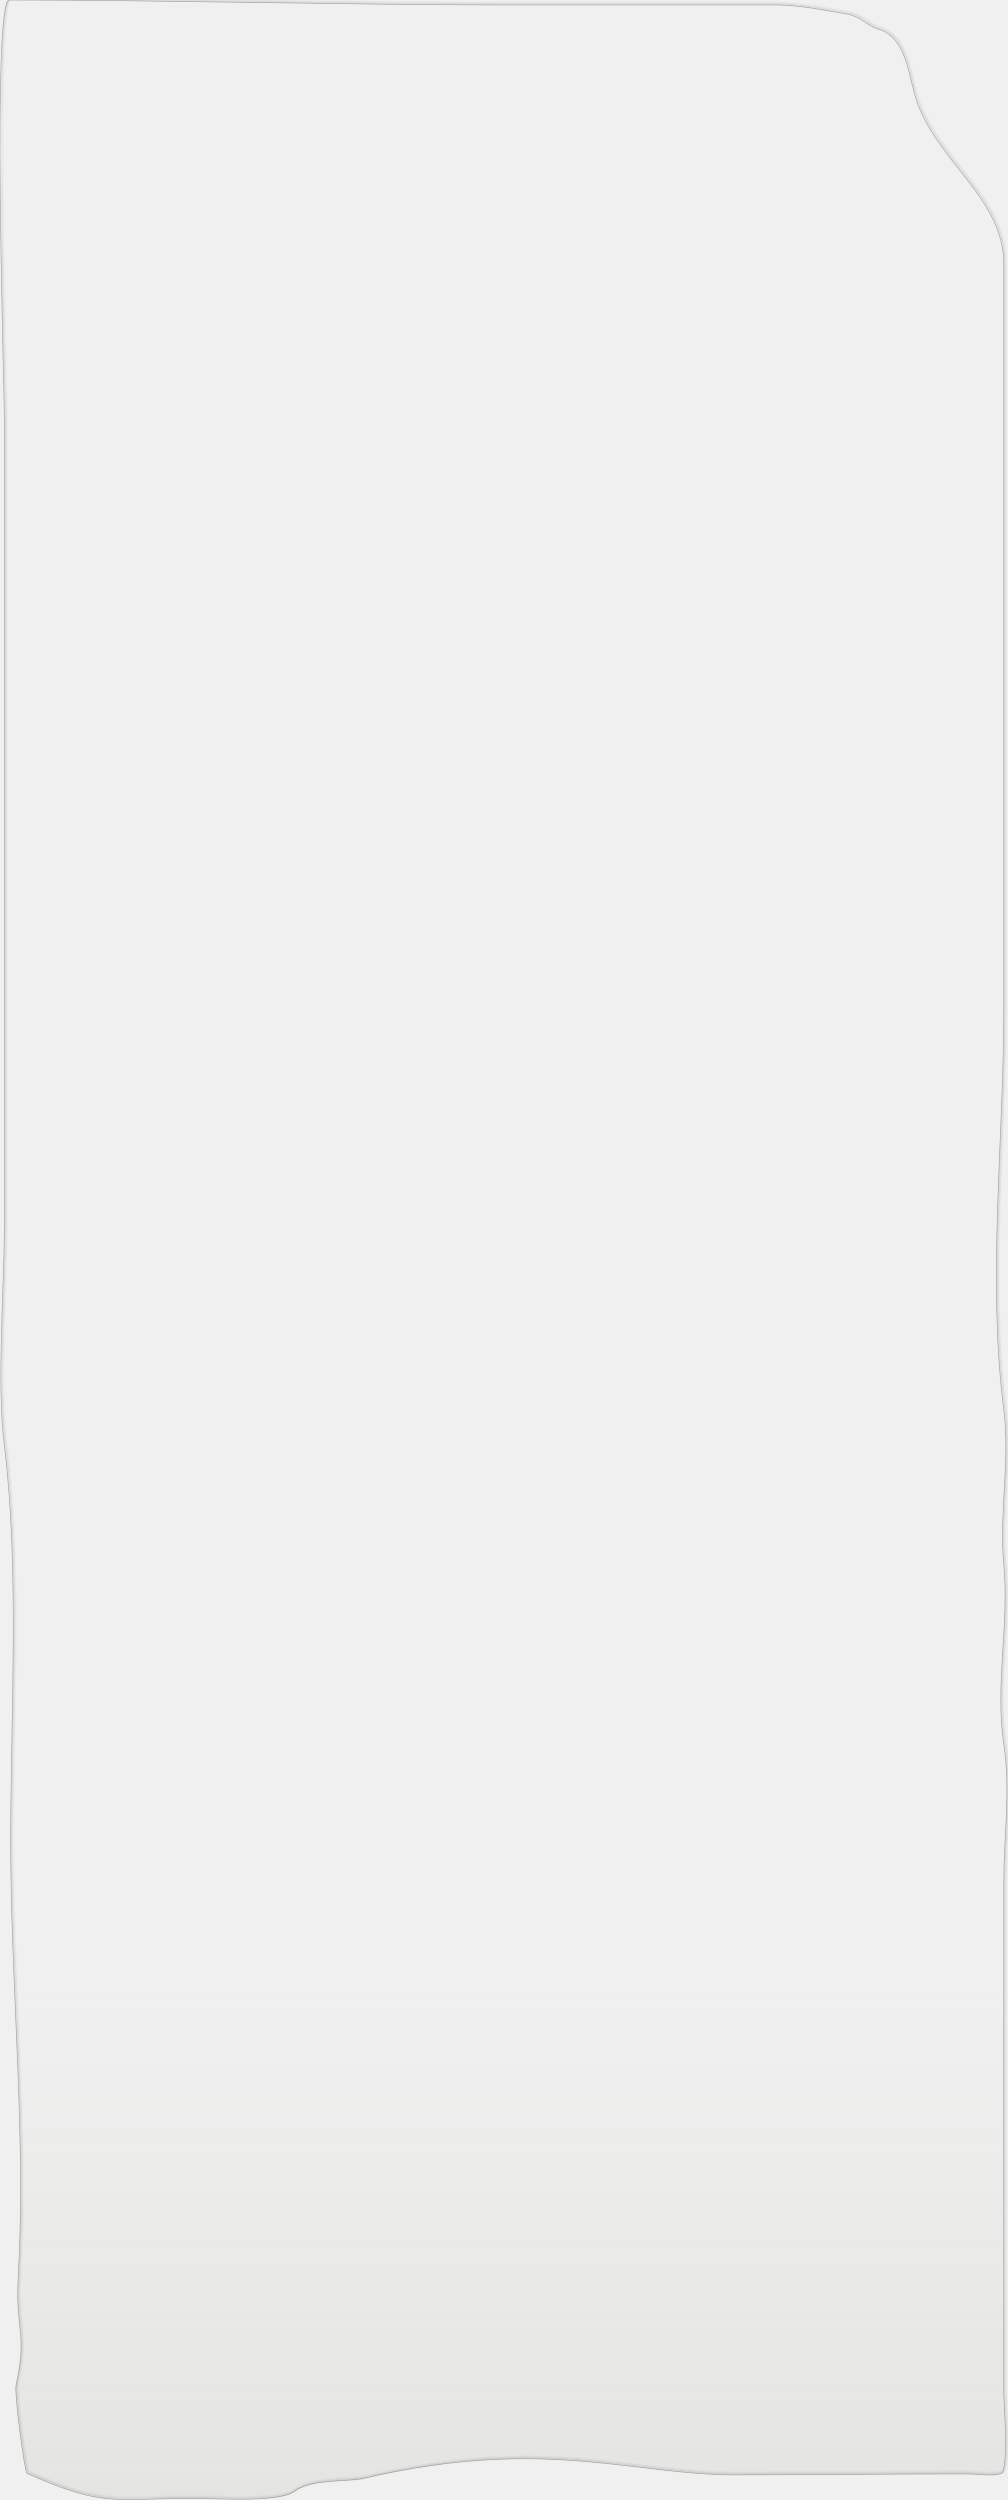
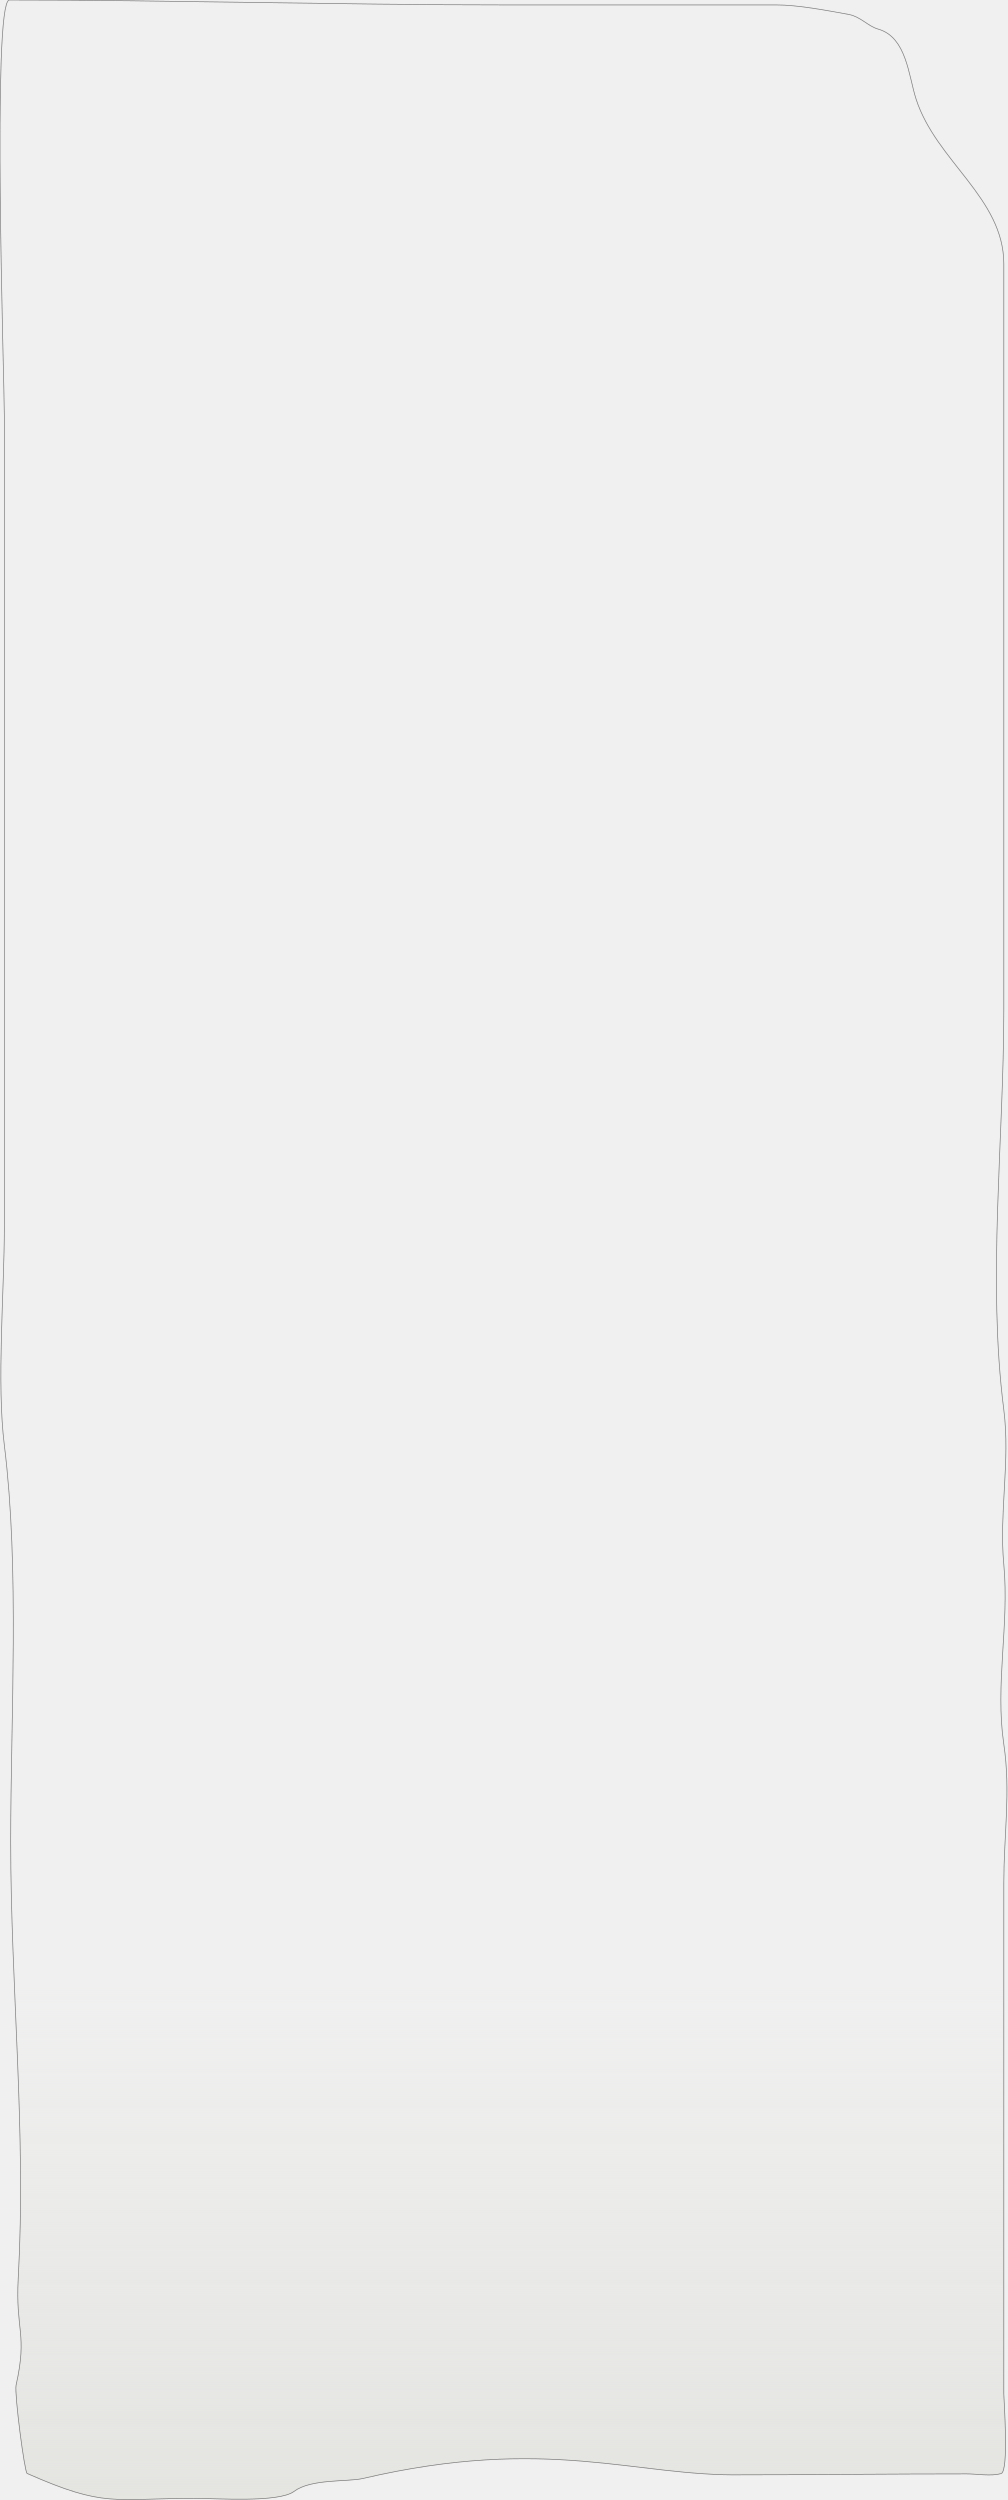
<svg xmlns="http://www.w3.org/2000/svg" preserveAspectRatio="none" viewBox="0 0 1523 3779" fill="none">
  <defs>
    <filter id="shadow" x="-20%" y="-20%" width="140%" height="140%">
-       <feDropShadow dx="2" dy="-2" stdDeviation="2" flood-color="#000000" flood-opacity="1" />
+       <feDropShadow dx="0" dy="0" stdDeviation="1" flood-color="#000" flood-opacity="0.8" />
    </filter>
    <linearGradient id="fadeGradient" x1="0" y1="0" x2="0" y2="1">
      <stop offset="0%" stop-color="#E4E4E1" stop-opacity="0" />
      <stop offset="100%" stop-color="#E4E4E1" stop-opacity="1" />
    </linearGradient>
    <mask id="path-mask">
      <path d="M6.587 630.206C6.587 577.645 -12.375 3.281 14.046 0C248.524 0 520.36 7.409 754.512 7.409H1172.17C1206.9 7.409 1249.56 15.806 1282.84 21.817C1300.91 25.082 1311.67 39.527 1327.58 44.045C1370.44 56.209 1373.36 114.588 1384.76 149.835C1415.18 243.843 1517.35 299.433 1517.35 398.868V958.691V1526.33C1517.35 1724.27 1492.25 1934.32 1517.35 2131.03C1527.34 2209.3 1509.99 2286.19 1517.35 2364.83C1525.87 2455.79 1503.94 2546.16 1517.35 2636.51C1528.03 2708.38 1517.35 2773.77 1517.35 2846.86V3027.57V3618.45C1517.35 3627.42 1525.5 3735.63 1513.21 3739.12C1498.17 3743.39 1476.66 3739.53 1461 3739.53C1351.47 3739.53 1232.05 3740.94 1123.69 3740.94C960 3744 829 3681 548.5 3746.5C525.85 3751.79 469.988 3746.71 444.5 3766C421.46 3783.44 324.947 3776.5 297 3776.5C169.777 3776.5 159.303 3791.11 40.978 3738.87C37.102 3737.16 21.546 3617.8 24.297 3605.5C41.821 3527.15 23.12 3523.11 27.575 3443.43C39.852 3223.9 16.153 3003.38 16.153 2783.42C16.153 2595.25 29.762 2371.4 6.587 2184.91C-5.289 2089.34 6.587 1951.35 6.587 1854.41V1302.41V630.206Z" fill="white" />
    </mask>
  </defs>
  <rect x="0" y="3000" width="1523" height="800" fill="url(#fadeGradient)" mask="url(#path-mask)" />
  <path d="M6.587 630.206C6.587 577.645 -12.375 3.281 14.046 0C248.524 0 520.36 7.409 754.512 7.409H1172.17C1206.9 7.409 1249.56 15.806 1282.84 21.817C1300.91 25.082 1311.67 39.527 1327.58 44.045C1370.44 56.209 1373.36 114.588 1384.76 149.835C1415.18 243.843 1517.35 299.433 1517.35 398.868V958.691V1526.33C1517.35 1724.27 1492.25 1934.32 1517.35 2131.03C1527.34 2209.3 1509.99 2286.19 1517.35 2364.83C1525.87 2455.79 1503.94 2546.16 1517.35 2636.51C1528.03 2708.38 1517.35 2773.77 1517.35 2846.86V3027.57V3618.45C1517.35 3627.42 1525.5 3735.63 1513.21 3739.12C1498.17 3743.39 1476.66 3739.53 1461 3739.53C1351.47 3739.53 1232.05 3740.94 1123.69 3740.94C960 3744 829 3681 548.5 3746.5C525.85 3751.79 469.988 3746.71 444.5 3766C421.46 3783.44 324.947 3776.5 297 3776.5C169.777 3776.5 159.303 3791.11 40.978 3738.87C37.102 3737.16 21.546 3617.8 24.297 3605.5C41.821 3527.15 23.12 3523.11 27.575 3443.43C39.852 3223.9 16.153 3003.38 16.153 2783.42C16.153 2595.25 29.762 2371.4 6.587 2184.91C-5.289 2089.34 6.587 1951.35 6.587 1854.41V1302.41V630.206Z" fill="none" stroke="#0000004F" filter="url(#shadow)" />
</svg>
